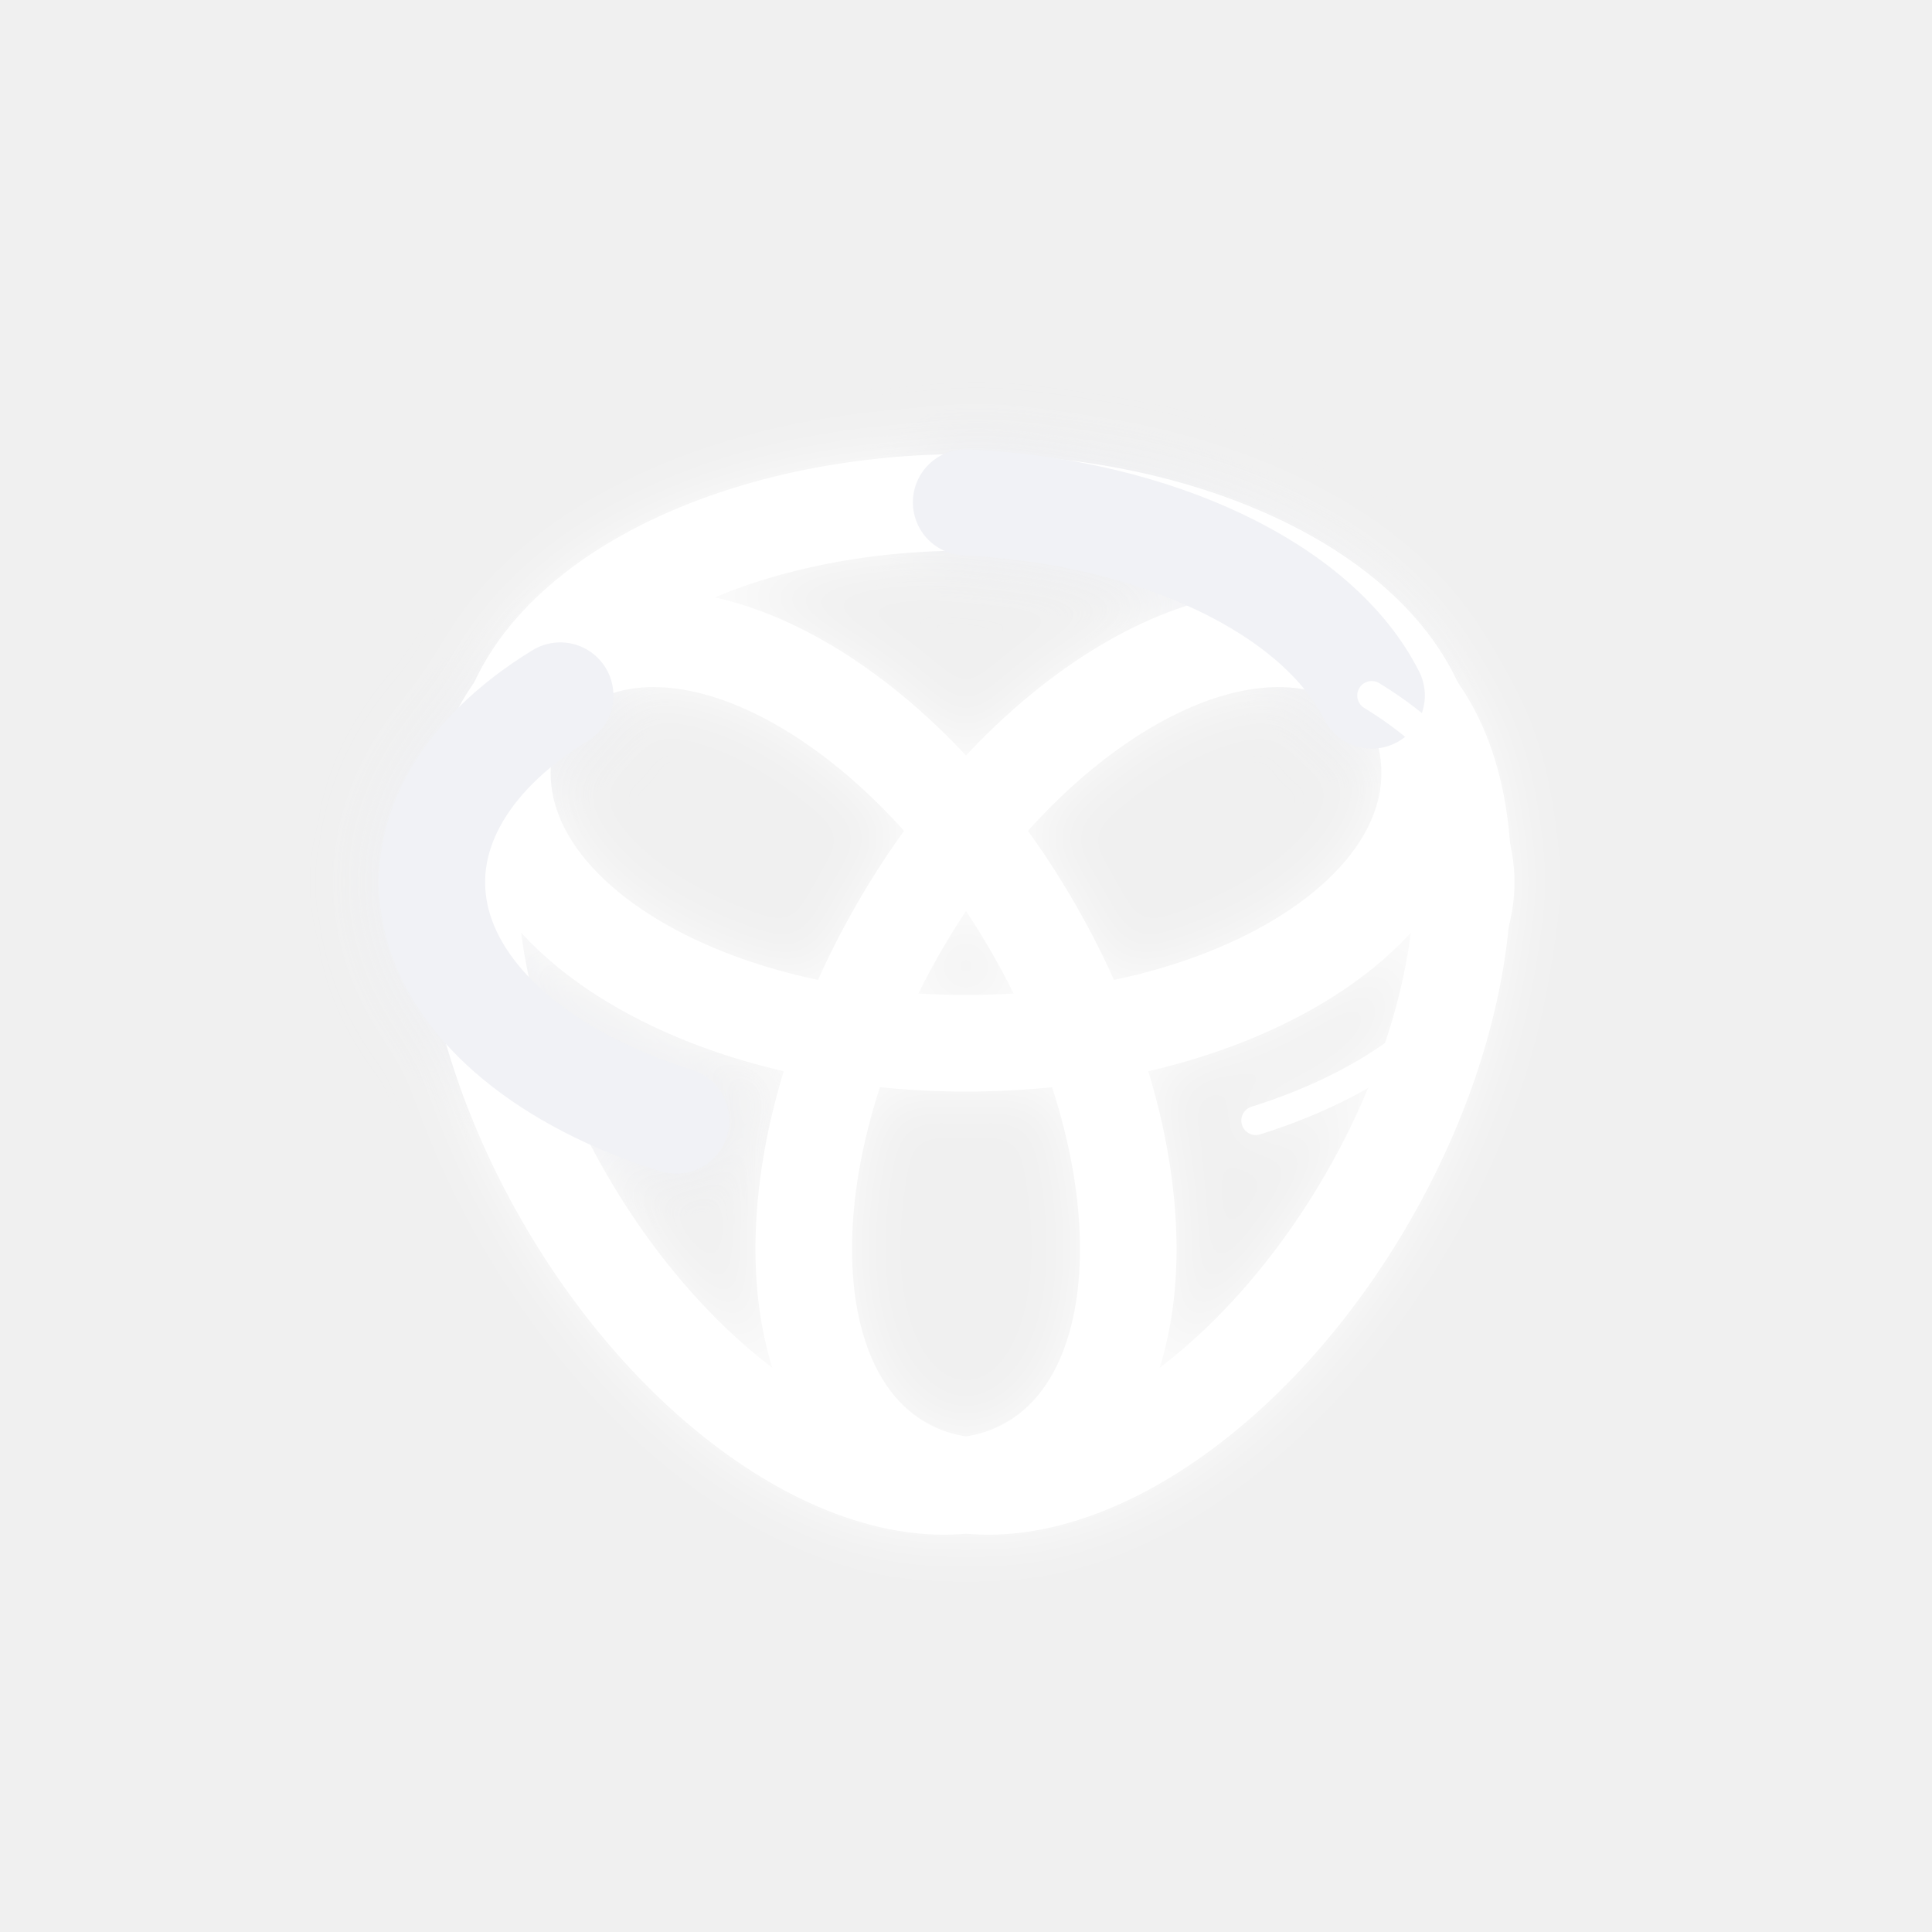
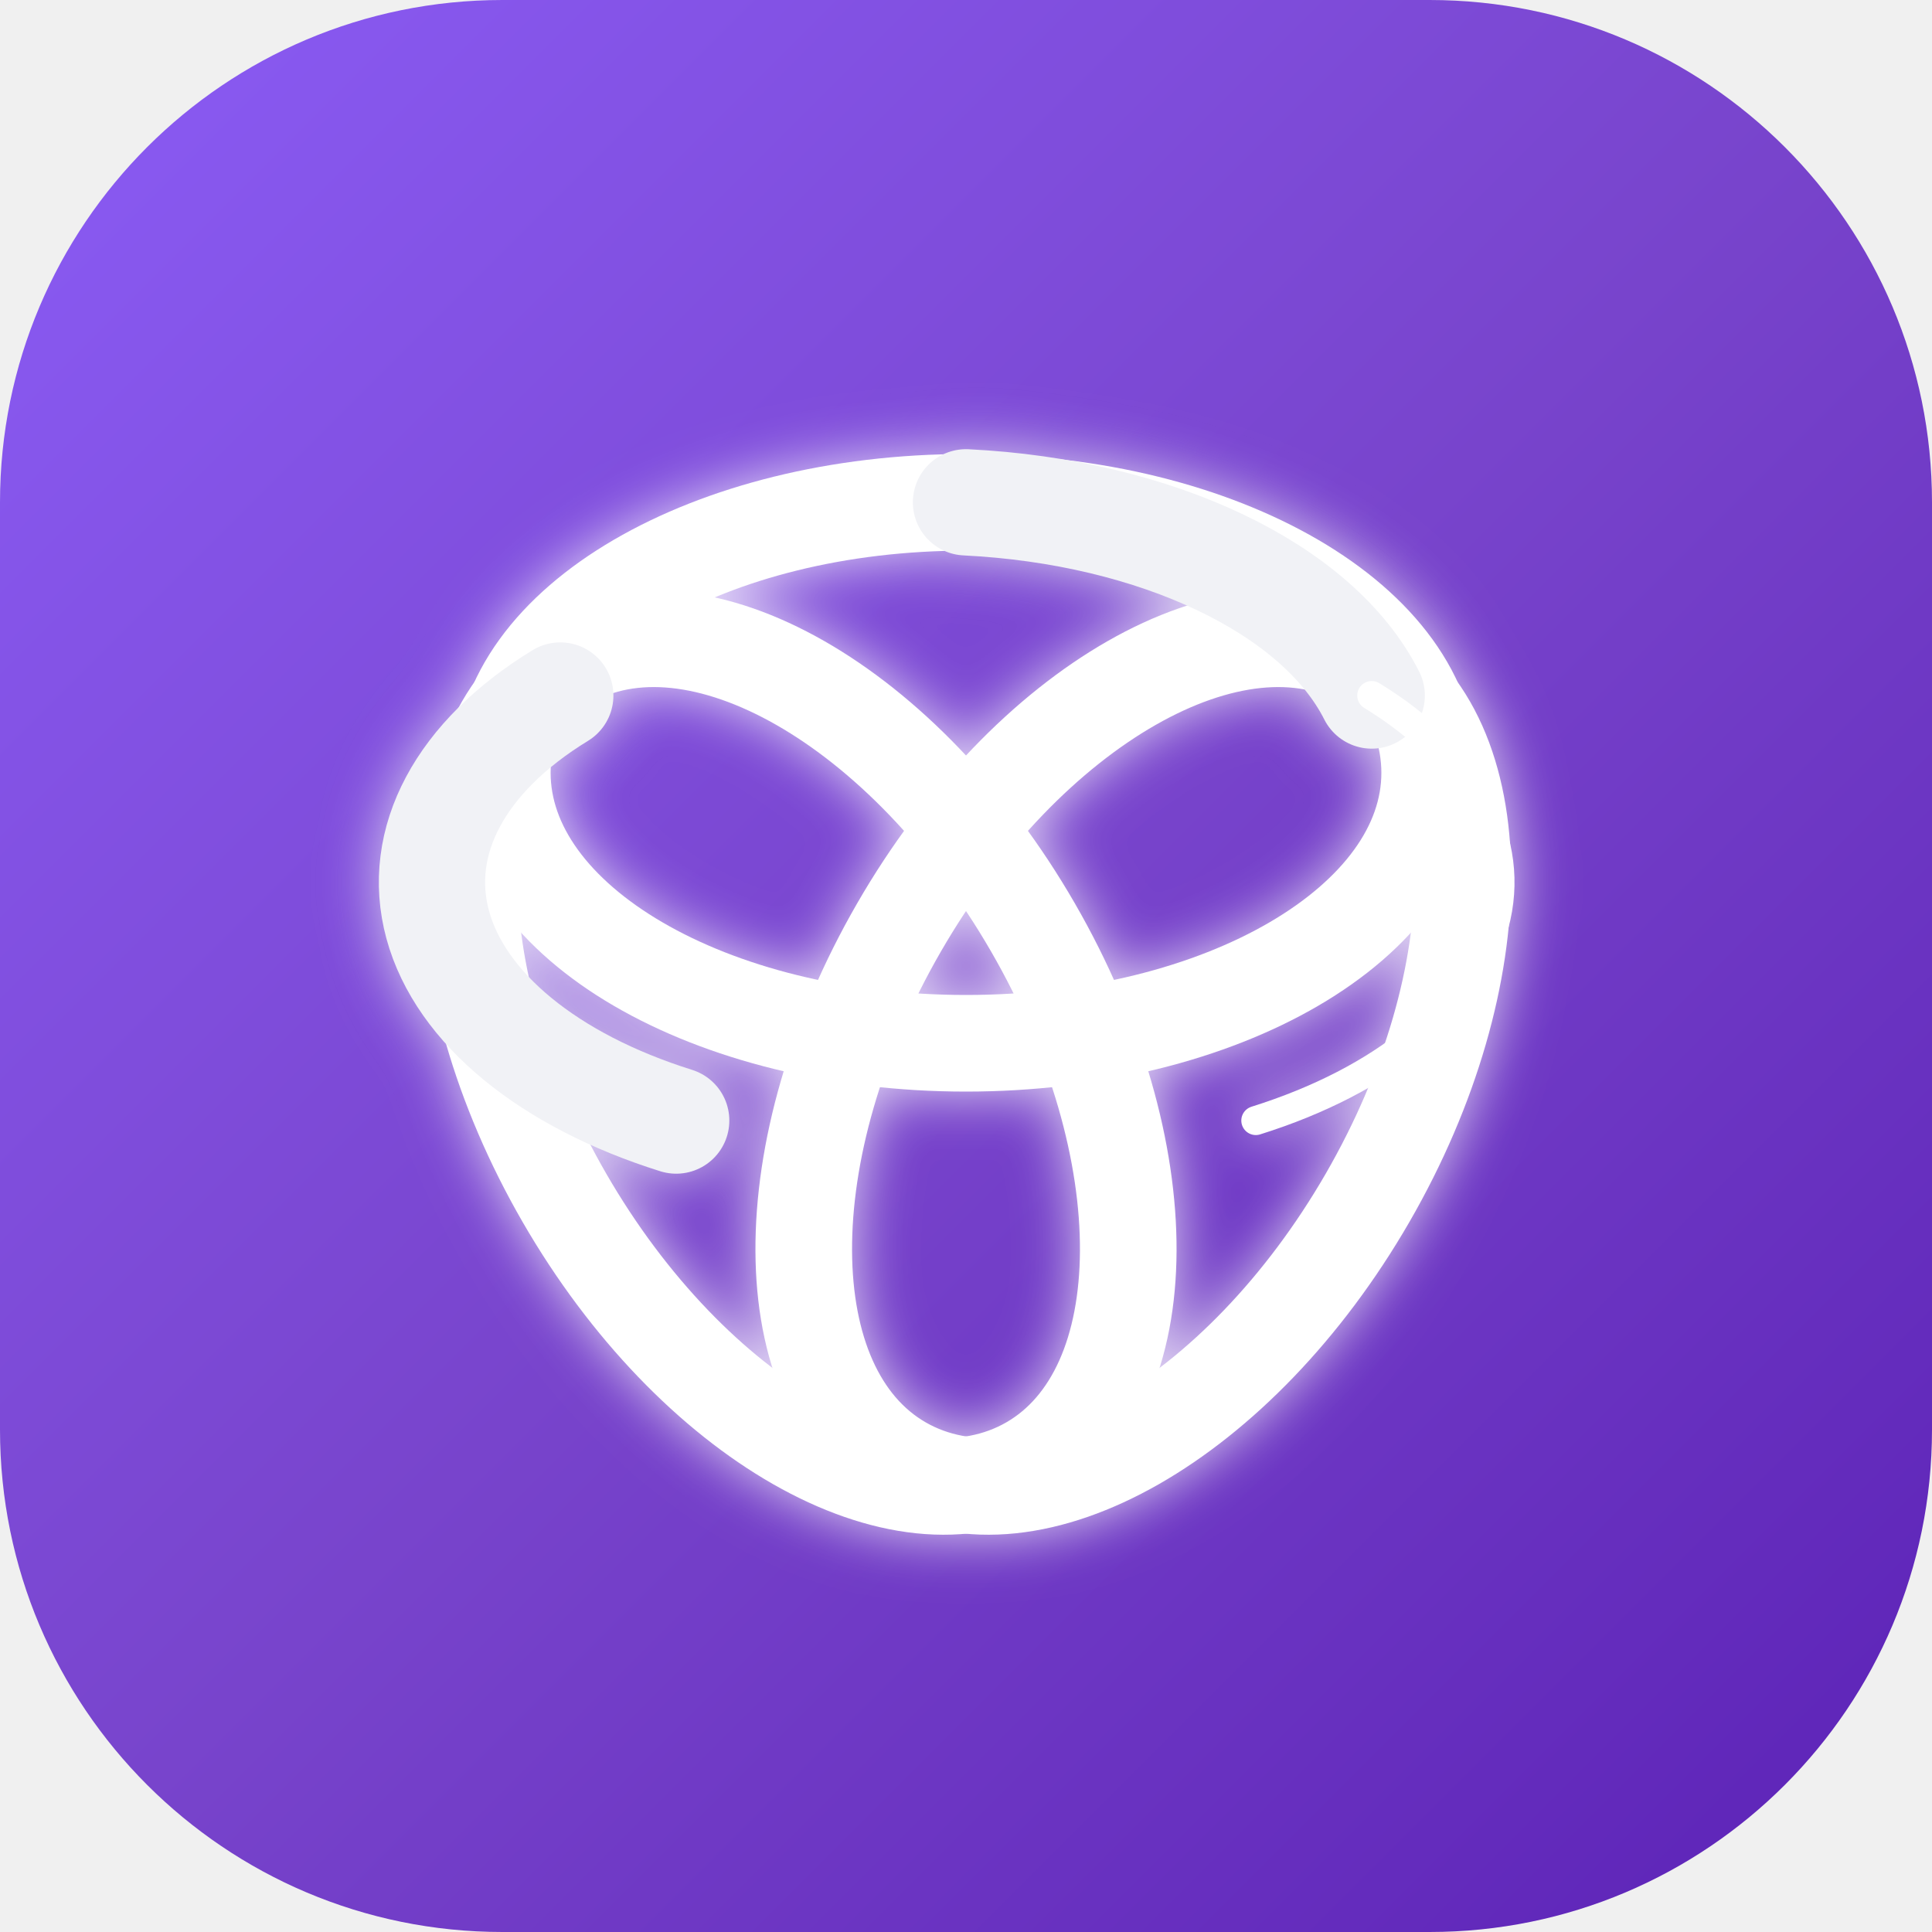
<svg xmlns="http://www.w3.org/2000/svg" viewBox="0 0 100 100" width="100%" height="100%">
  <defs>
+     <linearGradient id="bgGrad" x1="0%" y1="0%" x2="100%" y2="100%">
+       <stop offset="0%" stop-color="#8b5cf6" />
+       <stop offset="50%" stop-color="#7844cc" />
+       <stop offset="100%" stop-color="#5b21b6" />
+     </linearGradient>
    <filter id="purpleGlow" x="-20%" y="-20%" width="140%" height="140%">
      <feGaussianBlur stdDeviation="1.5" result="blur" />
      <feComponentTransfer in="blur" result="brightBlur">
        <feFuncA type="linear" slope="0.8" />
      </feComponentTransfer>
      <feMerge>
        <feMergeNode in="brightBlur" />
        <feMergeNode in="SourceGraphic" />
      </feMerge>
    </filter>
  </defs>
+   <rect width="100" height="100" rx="26" fill="url(#bgGrad)" />
  <g transform="translate(0, 0)" filter="url(#purpleGlow)">
    <ellipse cx="50" cy="40" rx="24" ry="14" fill="none" stroke="#ffffff" stroke-width="5" transform="rotate(0 50 50)" />
    <ellipse cx="50" cy="40" rx="24" ry="14" fill="none" stroke="#ffffff" stroke-width="5" transform="rotate(120 50 50)" />
    <ellipse cx="50" cy="40" rx="24" ry="14" fill="none" stroke="#ffffff" stroke-width="5" transform="rotate(240 50 50)" />
    <path d="M 50 26 A 24 14 0 0 1 71 36" fill="none" stroke="#f1f2f6" stroke-width="5.5" stroke-linecap="round" />
    <path d="M 71 36 A 24 14 0 0 1 65 58" fill="none" stroke="#ffffff" stroke-width="1.5" stroke-linecap="round" />
    <path d="M 35 58 A 24 14 0 0 1 29 36" fill="none" stroke="#f1f2f6" stroke-width="5.5" stroke-linecap="round" />
  </g>
</svg>
